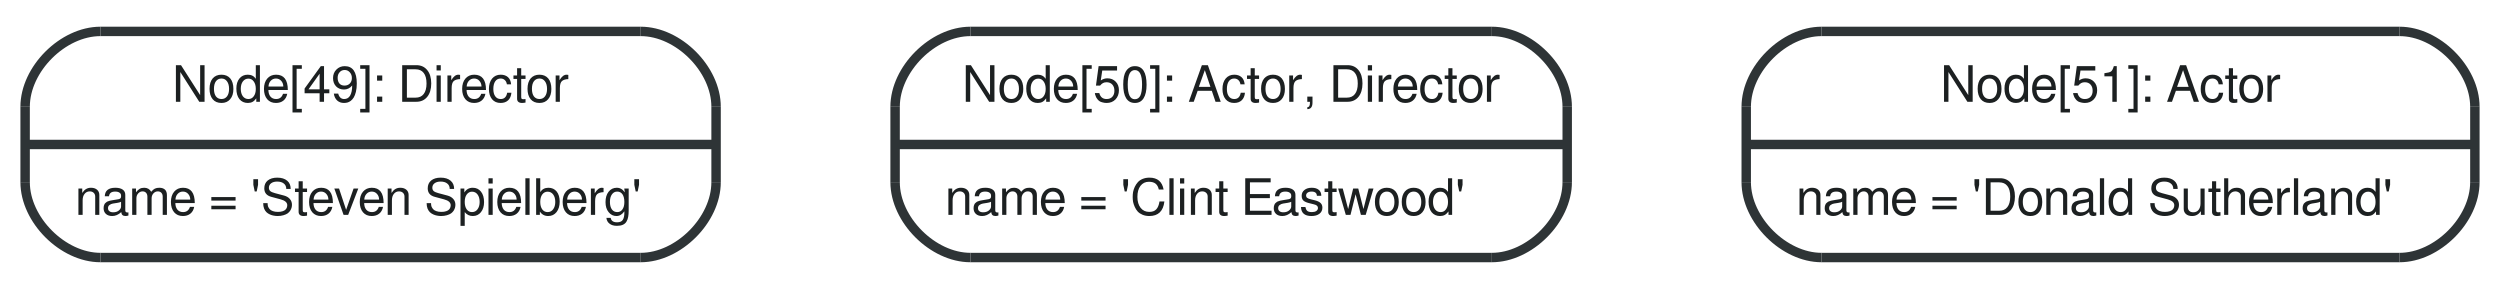
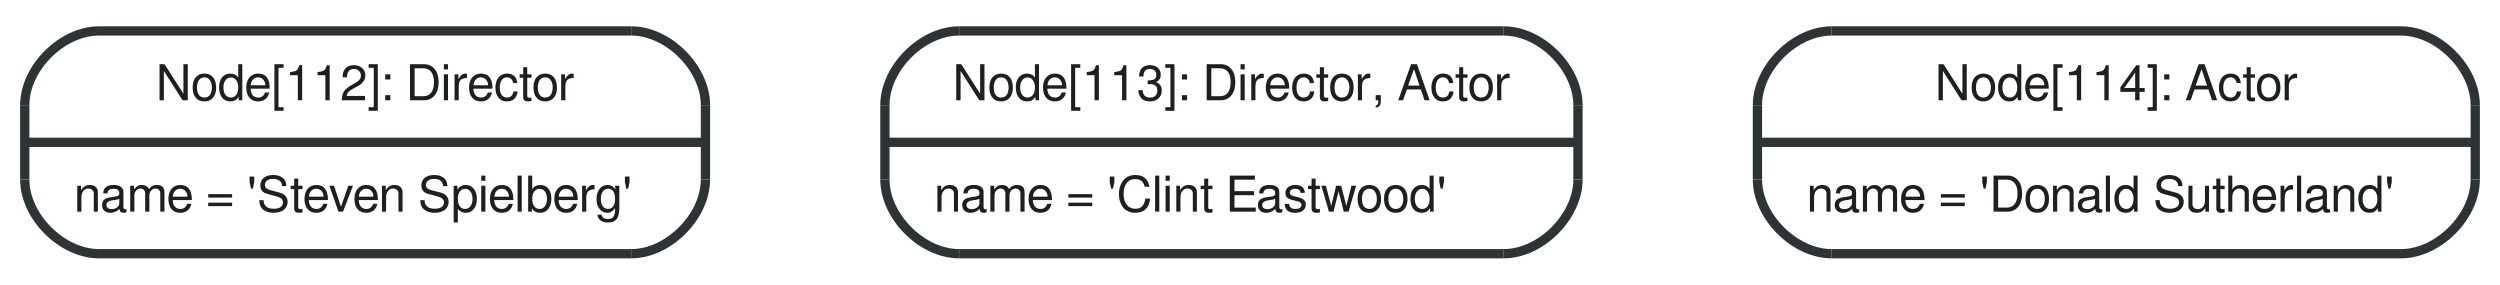
- <svg xmlns="http://www.w3.org/2000/svg" width="398pt" height="46pt" viewBox="0.00 0.00 398.00 46.00">
+ <svg xmlns="http://www.w3.org/2000/svg" width="404pt" height="46pt" viewBox="0.00 0.00 404.00 46.00">
  <g id="graph1" class="graph" transform="scale(1 1) rotate(0) translate(4 42)">
-     <polygon fill="white" stroke="white" points="-4,5 -4,-42 395,-42 395,5 -4,5" />
+     <polygon fill="white" stroke="white" points="-4,5 -4,-42 401,-42 401,5 -4,5" />
    <g id="node1" class="node">
      <polygon fill="#ffffff" stroke="#ffffff" stroke-width="1.5" points="12,-1 98,-1 110,-13 110,-25 98,-37 12,-37 0,-25 0,-13 12,-1" />
      <path fill="#ffffff" stroke="#ffffff" stroke-width="1.5" d="M98,-1C104,-1 110,-7 110,-13" />
      <path fill="#ffffff" stroke="#ffffff" stroke-width="1.5" d="M110,-25C110,-31 104,-37 98,-37" />
      <path fill="#ffffff" stroke="#ffffff" stroke-width="1.5" d="M12,-37C6,-37 0,-31 0,-25" />
      <path fill="#ffffff" stroke="#ffffff" stroke-width="1.5" d="M0,-13C0,-7 6,-1 12,-1" />
      <polyline fill="none" stroke="#2e3436" stroke-width="1.5" points="12,-1 98,-1 " />
      <path fill="none" stroke="#2e3436" stroke-width="1.5" d="M98,-1C104,-1 110,-7 110,-13" />
      <polyline fill="none" stroke="#2e3436" stroke-width="1.5" points="110,-13 110,-25 " />
      <path fill="none" stroke="#2e3436" stroke-width="1.5" d="M110,-25C110,-31 104,-37 98,-37" />
      <polyline fill="none" stroke="#2e3436" stroke-width="1.5" points="98,-37 12,-37 " />
      <path fill="none" stroke="#2e3436" stroke-width="1.5" d="M12,-37C6,-37 0,-31 0,-25" />
      <polyline fill="none" stroke="#2e3436" stroke-width="1.5" points="0,-25 0,-13 " />
      <path fill="none" stroke="#2e3436" stroke-width="1.5" d="M0,-13C0,-7 6,-1 12,-1" />
-       <text text-anchor="middle" x="55" y="-25.8" font-family="FreeSans" font-size="8.00" fill="#1c2021">Node[49]: Director</text>
+       <text text-anchor="middle" x="55" y="-25.8" font-family="FreeSans" font-size="8.00" fill="#1c2021">Node[112]: Director</text>
      <polyline fill="none" stroke="#2e3436" stroke-width="1.5" points="0,-19 110,-19 " />
      <text text-anchor="start" x="8" y="-7.8" font-family="FreeSans" font-size="8.00" fill="#1c2021">name = 'Steven Spielberg'</text>
    </g>
    <g id="node2" class="node">
-       <polygon fill="#ffffff" stroke="#ffffff" stroke-width="1.5" points="150.5,-1 233.5,-1 245.5,-13 245.5,-25 233.5,-37 150.5,-37 138.5,-25 138.5,-13 150.5,-1" />
-       <path fill="#ffffff" stroke="#ffffff" stroke-width="1.5" d="M233.5,-1C239.5,-1 245.5,-7 245.5,-13" />
-       <path fill="#ffffff" stroke="#ffffff" stroke-width="1.5" d="M245.5,-25C245.5,-31 239.5,-37 233.5,-37" />
-       <path fill="#ffffff" stroke="#ffffff" stroke-width="1.5" d="M150.5,-37C144.5,-37 138.5,-31 138.5,-25" />
-       <path fill="#ffffff" stroke="#ffffff" stroke-width="1.5" d="M138.5,-13C138.5,-7 144.5,-1 150.5,-1" />
-       <polyline fill="none" stroke="#2e3436" stroke-width="1.5" points="150.5,-1 233.5,-1 " />
-       <path fill="none" stroke="#2e3436" stroke-width="1.5" d="M233.5,-1C239.5,-1 245.5,-7 245.5,-13" />
-       <polyline fill="none" stroke="#2e3436" stroke-width="1.5" points="245.5,-13 245.5,-25 " />
-       <path fill="none" stroke="#2e3436" stroke-width="1.5" d="M245.5,-25C245.5,-31 239.5,-37 233.5,-37" />
-       <polyline fill="none" stroke="#2e3436" stroke-width="1.5" points="233.5,-37 150.5,-37 " />
-       <path fill="none" stroke="#2e3436" stroke-width="1.5" d="M150.5,-37C144.5,-37 138.5,-31 138.5,-25" />
-       <polyline fill="none" stroke="#2e3436" stroke-width="1.5" points="138.5,-25 138.5,-13 " />
-       <path fill="none" stroke="#2e3436" stroke-width="1.5" d="M138.5,-13C138.5,-7 144.5,-1 150.5,-1" />
-       <text text-anchor="middle" x="192" y="-25.8" font-family="FreeSans" font-size="8.00" fill="#1c2021">Node[50]: Actor, Director</text>
-       <polyline fill="none" stroke="#2e3436" stroke-width="1.5" points="138.5,-19 245.5,-19 " />
-       <text text-anchor="start" x="146.5" y="-7.8" font-family="FreeSans" font-size="8.00" fill="#1c2021">name = 'Clint Eastwood'</text>
+       <polygon fill="#ffffff" stroke="#ffffff" stroke-width="1.5" points="151,-1 239,-1 251,-13 251,-25 239,-37 151,-37 139,-25 139,-13 151,-1" />
+       <path fill="#ffffff" stroke="#ffffff" stroke-width="1.5" d="M239,-1C245,-1 251,-7 251,-13" />
+       <path fill="#ffffff" stroke="#ffffff" stroke-width="1.5" d="M251,-25C251,-31 245,-37 239,-37" />
+       <path fill="#ffffff" stroke="#ffffff" stroke-width="1.5" d="M151,-37C145,-37 139,-31 139,-25" />
+       <path fill="#ffffff" stroke="#ffffff" stroke-width="1.5" d="M139,-13C139,-7 145,-1 151,-1" />
+       <polyline fill="none" stroke="#2e3436" stroke-width="1.5" points="151,-1 239,-1 " />
+       <path fill="none" stroke="#2e3436" stroke-width="1.5" d="M239,-1C245,-1 251,-7 251,-13" />
+       <polyline fill="none" stroke="#2e3436" stroke-width="1.5" points="251,-13 251,-25 " />
+       <path fill="none" stroke="#2e3436" stroke-width="1.5" d="M251,-25C251,-31 245,-37 239,-37" />
+       <polyline fill="none" stroke="#2e3436" stroke-width="1.5" points="239,-37 151,-37 " />
+       <path fill="none" stroke="#2e3436" stroke-width="1.5" d="M151,-37C145,-37 139,-31 139,-25" />
+       <polyline fill="none" stroke="#2e3436" stroke-width="1.5" points="139,-25 139,-13 " />
+       <path fill="none" stroke="#2e3436" stroke-width="1.5" d="M139,-13C139,-7 145,-1 151,-1" />
+       <text text-anchor="middle" x="195" y="-25.8" font-family="FreeSans" font-size="8.00" fill="#1c2021">Node[113]: Director, Actor</text>
+       <polyline fill="none" stroke="#2e3436" stroke-width="1.5" points="139,-19 251,-19 " />
+       <text text-anchor="start" x="147" y="-7.8" font-family="FreeSans" font-size="8.00" fill="#1c2021">name = 'Clint Eastwood'</text>
    </g>
    <g id="node3" class="node">
-       <polygon fill="#ffffff" stroke="#ffffff" stroke-width="1.5" points="286,-1 378,-1 390,-13 390,-25 378,-37 286,-37 274,-25 274,-13 286,-1" />
-       <path fill="#ffffff" stroke="#ffffff" stroke-width="1.5" d="M378,-1C384,-1 390,-7 390,-13" />
-       <path fill="#ffffff" stroke="#ffffff" stroke-width="1.5" d="M390,-25C390,-31 384,-37 378,-37" />
-       <path fill="#ffffff" stroke="#ffffff" stroke-width="1.5" d="M286,-37C280,-37 274,-31 274,-25" />
-       <path fill="#ffffff" stroke="#ffffff" stroke-width="1.5" d="M274,-13C274,-7 280,-1 286,-1" />
-       <polyline fill="none" stroke="#2e3436" stroke-width="1.5" points="286,-1 378,-1 " />
-       <path fill="none" stroke="#2e3436" stroke-width="1.5" d="M378,-1C384,-1 390,-7 390,-13" />
-       <polyline fill="none" stroke="#2e3436" stroke-width="1.5" points="390,-13 390,-25 " />
-       <path fill="none" stroke="#2e3436" stroke-width="1.5" d="M390,-25C390,-31 384,-37 378,-37" />
-       <polyline fill="none" stroke="#2e3436" stroke-width="1.5" points="378,-37 286,-37 " />
-       <path fill="none" stroke="#2e3436" stroke-width="1.5" d="M286,-37C280,-37 274,-31 274,-25" />
-       <polyline fill="none" stroke="#2e3436" stroke-width="1.5" points="274,-25 274,-13 " />
-       <path fill="none" stroke="#2e3436" stroke-width="1.5" d="M274,-13C274,-7 280,-1 286,-1" />
-       <text text-anchor="middle" x="332" y="-25.8" font-family="FreeSans" font-size="8.00" fill="#1c2021">Node[51]: Actor</text>
-       <polyline fill="none" stroke="#2e3436" stroke-width="1.5" points="274,-19 390,-19 " />
-       <text text-anchor="start" x="282" y="-7.8" font-family="FreeSans" font-size="8.00" fill="#1c2021">name = 'Donald Sutherland'</text>
+       <polygon fill="#ffffff" stroke="#ffffff" stroke-width="1.5" points="292,-1 384,-1 396,-13 396,-25 384,-37 292,-37 280,-25 280,-13 292,-1" />
+       <path fill="#ffffff" stroke="#ffffff" stroke-width="1.5" d="M384,-1C390,-1 396,-7 396,-13" />
+       <path fill="#ffffff" stroke="#ffffff" stroke-width="1.5" d="M396,-25C396,-31 390,-37 384,-37" />
+       <path fill="#ffffff" stroke="#ffffff" stroke-width="1.5" d="M292,-37C286,-37 280,-31 280,-25" />
+       <path fill="#ffffff" stroke="#ffffff" stroke-width="1.5" d="M280,-13C280,-7 286,-1 292,-1" />
+       <polyline fill="none" stroke="#2e3436" stroke-width="1.5" points="292,-1 384,-1 " />
+       <path fill="none" stroke="#2e3436" stroke-width="1.5" d="M384,-1C390,-1 396,-7 396,-13" />
+       <polyline fill="none" stroke="#2e3436" stroke-width="1.5" points="396,-13 396,-25 " />
+       <path fill="none" stroke="#2e3436" stroke-width="1.5" d="M396,-25C396,-31 390,-37 384,-37" />
+       <polyline fill="none" stroke="#2e3436" stroke-width="1.5" points="384,-37 292,-37 " />
+       <path fill="none" stroke="#2e3436" stroke-width="1.5" d="M292,-37C286,-37 280,-31 280,-25" />
+       <polyline fill="none" stroke="#2e3436" stroke-width="1.5" points="280,-25 280,-13 " />
+       <path fill="none" stroke="#2e3436" stroke-width="1.5" d="M280,-13C280,-7 286,-1 292,-1" />
+       <text text-anchor="middle" x="338" y="-25.8" font-family="FreeSans" font-size="8.00" fill="#1c2021">Node[114]: Actor</text>
+       <polyline fill="none" stroke="#2e3436" stroke-width="1.5" points="280,-19 396,-19 " />
+       <text text-anchor="start" x="288" y="-7.8" font-family="FreeSans" font-size="8.00" fill="#1c2021">name = 'Donald Sutherland'</text>
    </g>
  </g>
</svg>
